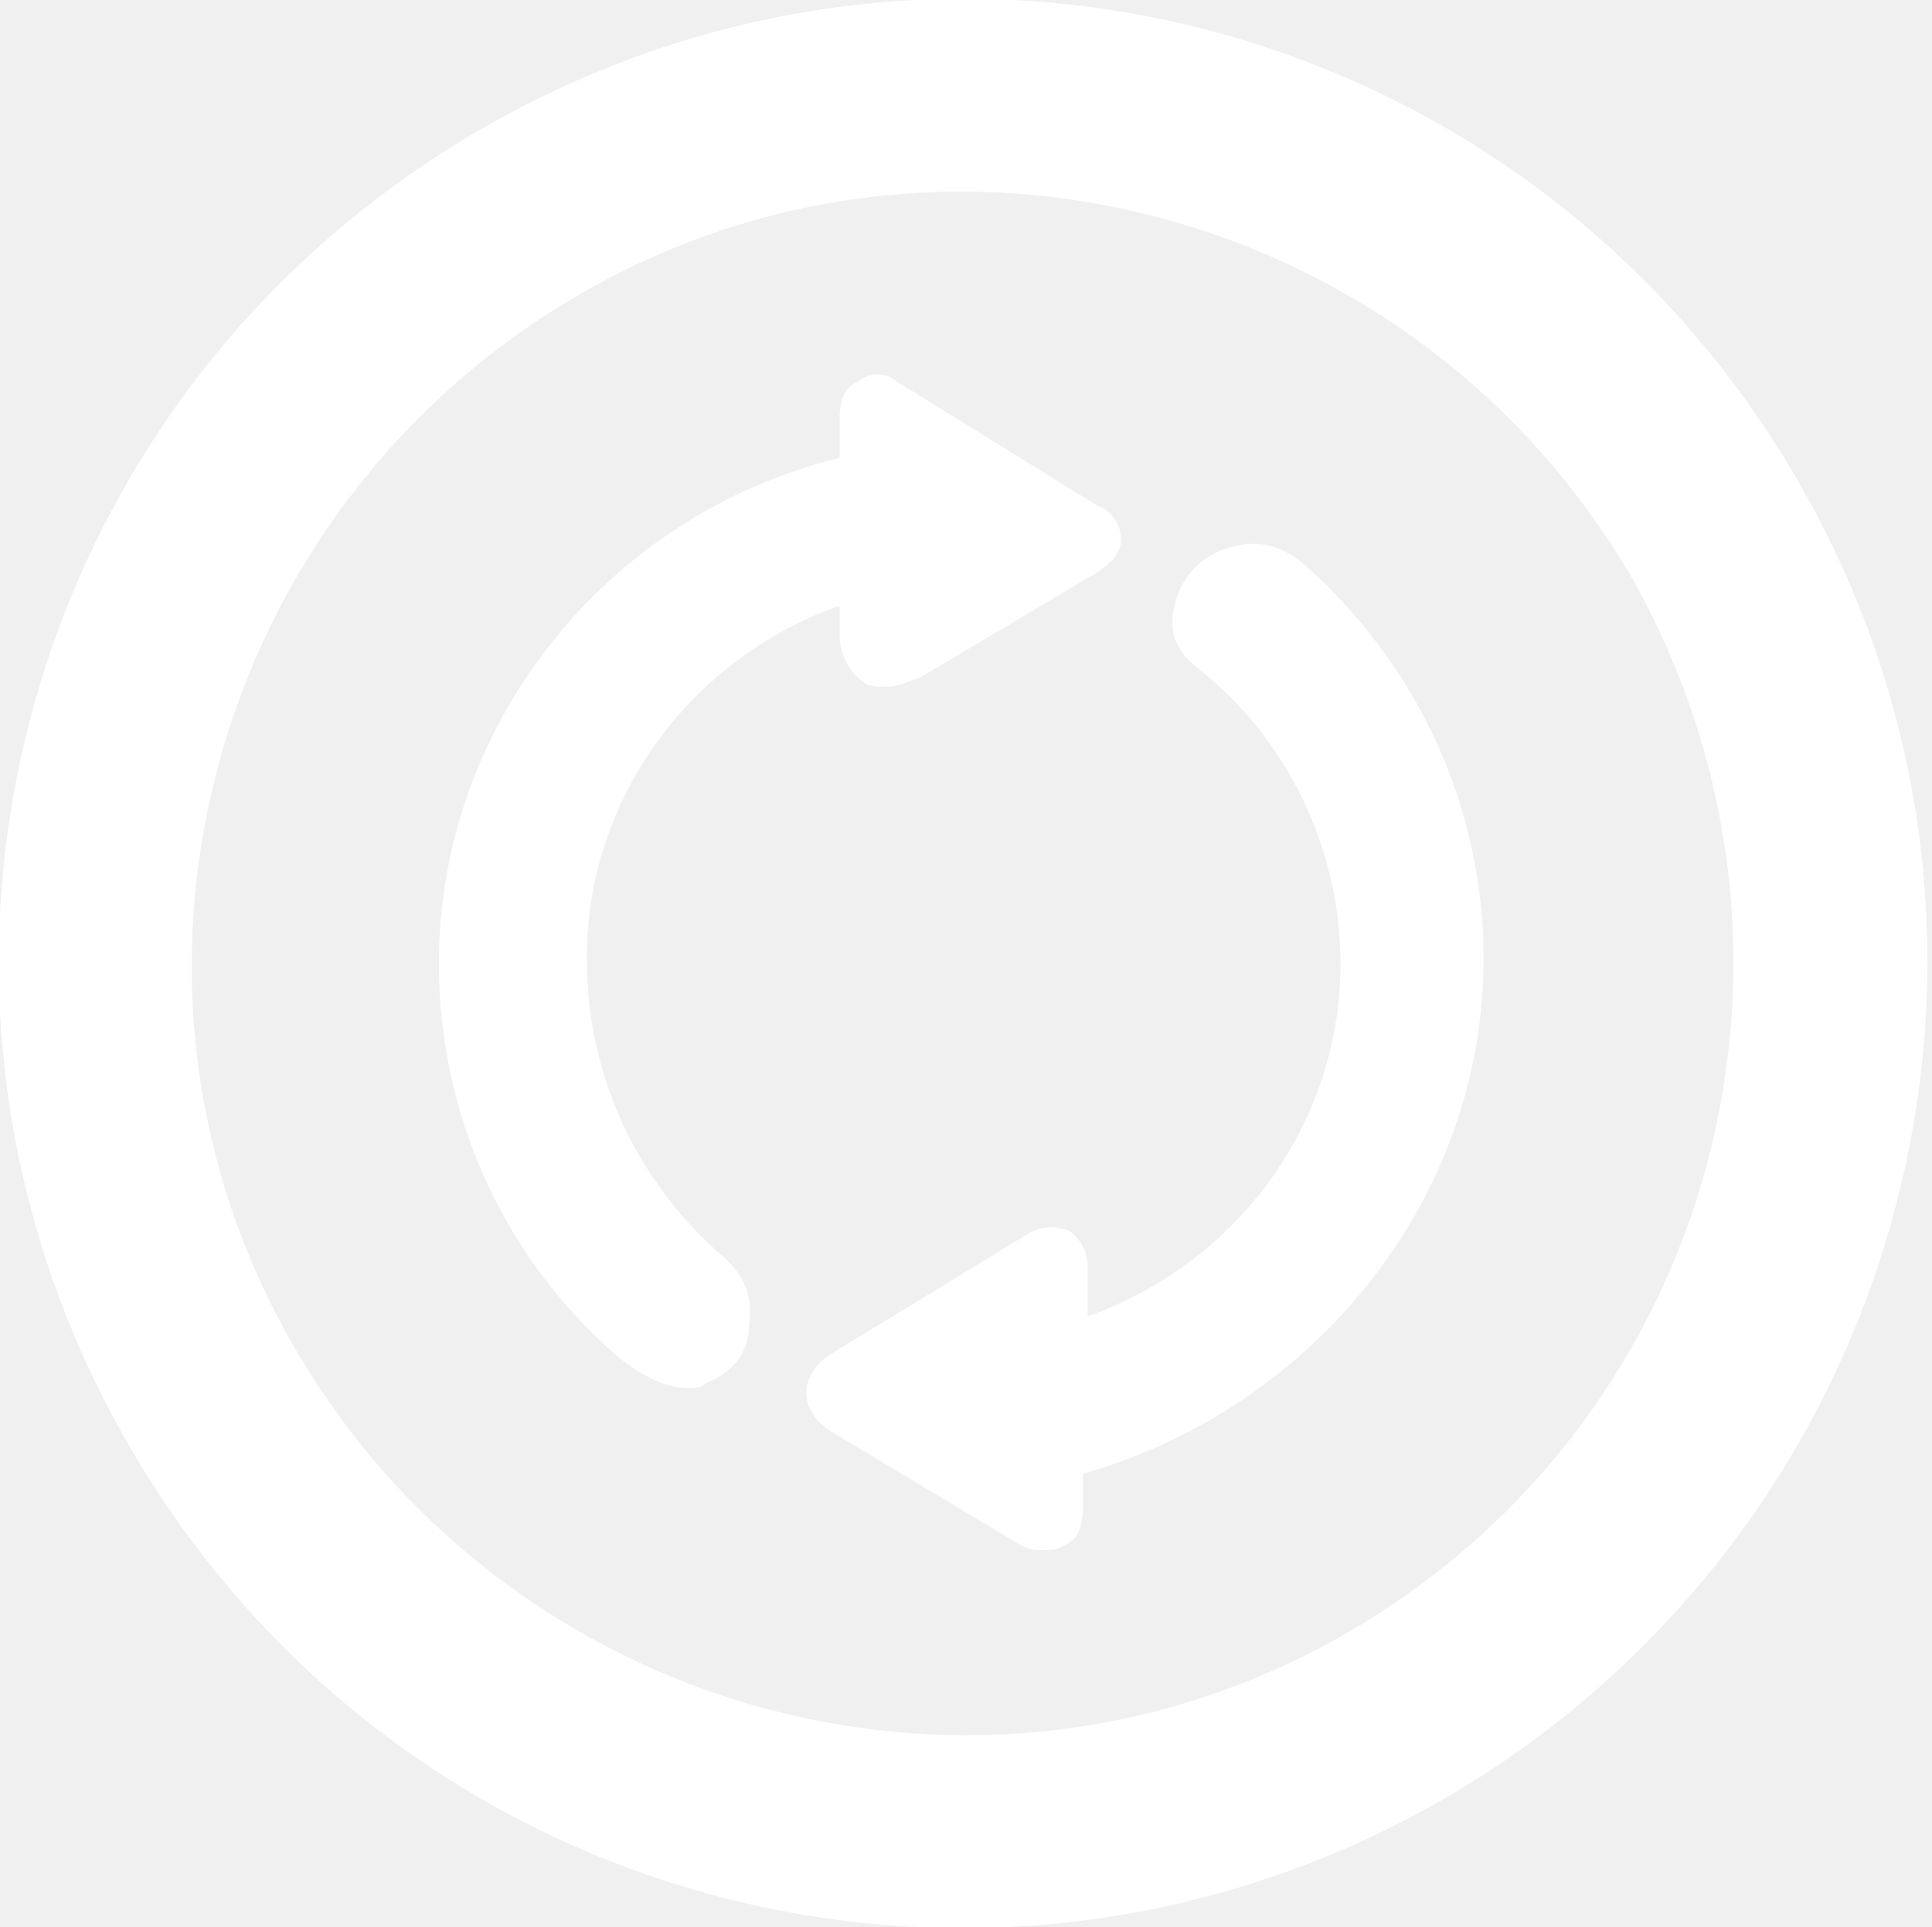
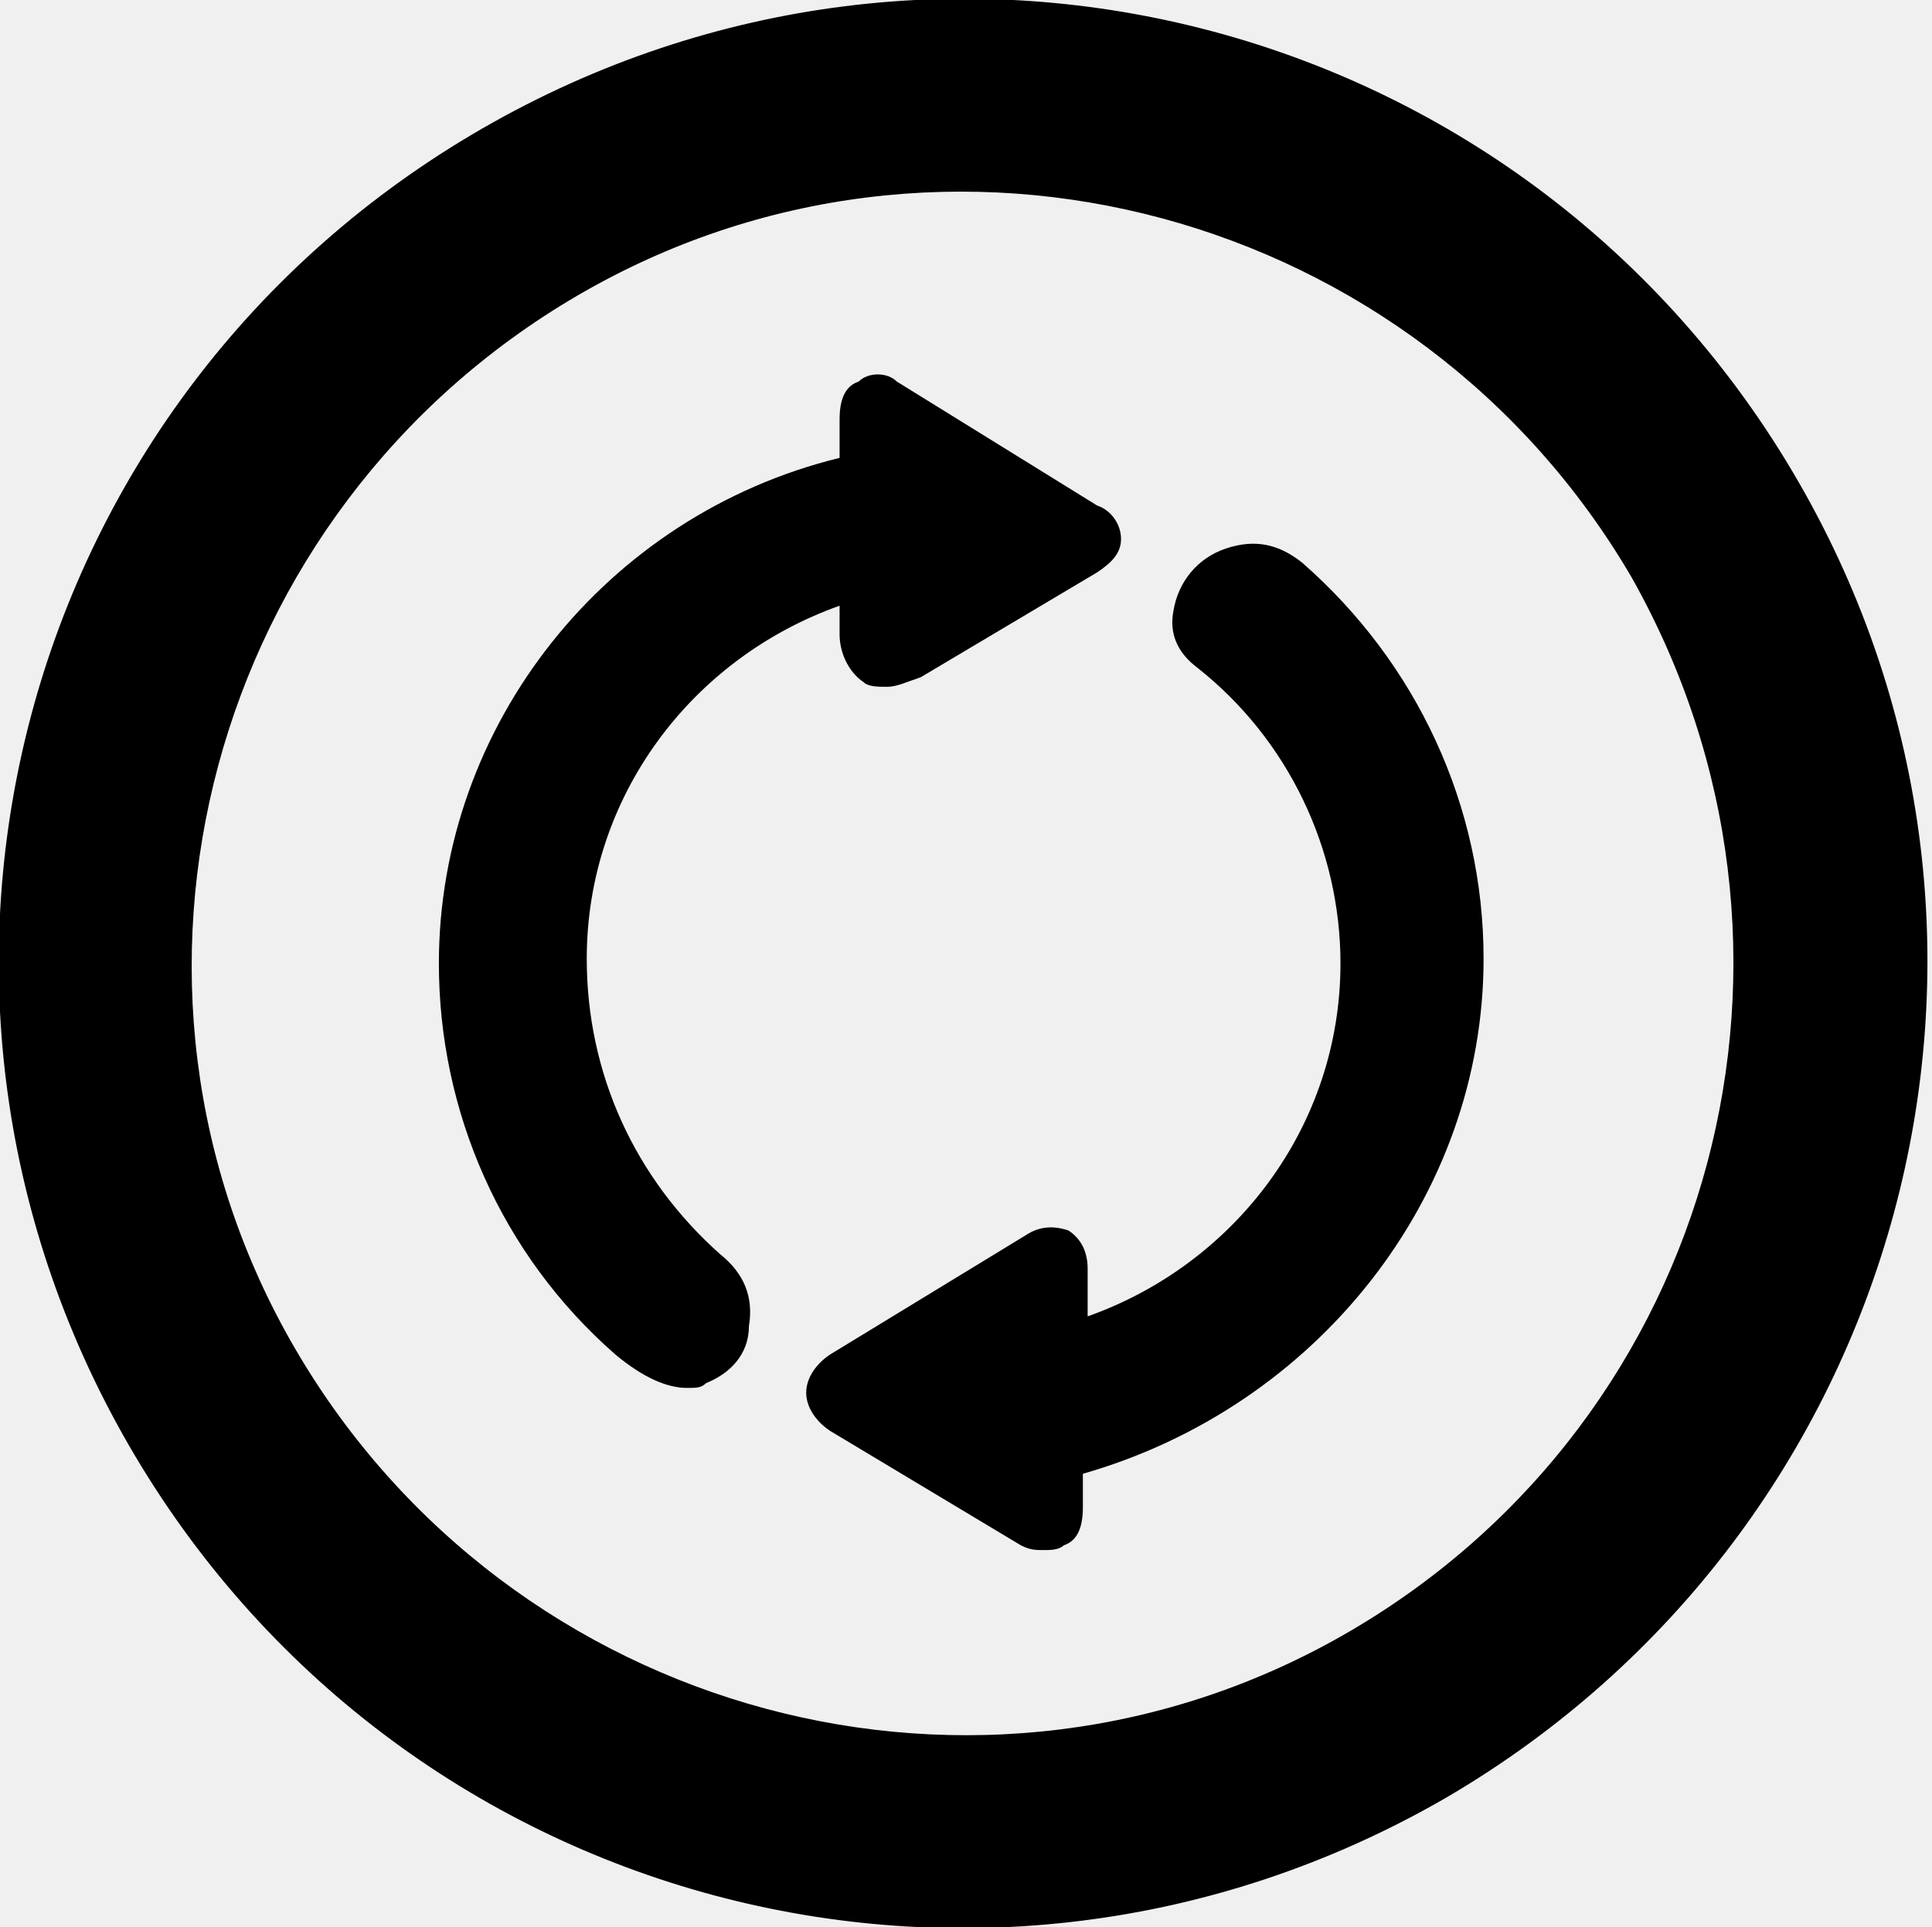
<svg xmlns="http://www.w3.org/2000/svg" version="1.1" id="Capa_1" x="0px" y="0px" viewBox="0 0 40.5 40.4" style="enable-background:new 0 0 40.5 40.4;" xml:space="preserve">
-   <style type="text/css">
- 	.st0{fill:#FFFFFF;}
- </style>
-   <path class="st0" d="M37.7,10.1c-5.6-9.7-17.9-13-27.6-7.4s-13,17.9-7.4,27.6s17.9,13,27.6,7.4C39.9,32.1,43.3,19.8,37.7,10.1z   M28.3,34.2c-7.7,4.5-17.6,1.8-22.1-5.9S4.4,10.7,12.1,6.2s17.6-1.8,22.1,5.9C38.6,19.9,36,29.7,28.3,34.2z" />
-   <path class="st0" d="M12.3,20.1c0-3.4,2.2-6.3,5.3-7.4v0.6c0,0.4,0.2,0.8,0.5,1c0.1,0.1,0.3,0.1,0.5,0.1s0.4-0.1,0.7-0.2L23,12  c0.3-0.2,0.5-0.4,0.5-0.7s-0.2-0.6-0.5-0.7L18.8,8c-0.2-0.2-0.6-0.2-0.8,0c-0.3,0.1-0.4,0.4-0.4,0.8v0.8c-4.9,1.2-8.4,5.6-8.4,10.6  c0,3.1,1.3,6.1,3.7,8.2c0.6,0.5,1.1,0.7,1.5,0.7c0.2,0,0.3,0,0.4-0.1c0.5-0.2,0.9-0.6,0.9-1.2c0.1-0.6-0.1-1.1-0.6-1.5  C13.3,24.7,12.3,22.5,12.3,20.1z" />
-   <path class="st0" d="M31.1,20.1c0-3.2-1.4-6.2-3.8-8.3c-0.5-0.4-1-0.5-1.6-0.3s-1,0.7-1.1,1.3c-0.1,0.5,0.1,0.9,0.5,1.2  c1.9,1.5,3,3.8,3,6.2c0,3.4-2.2,6.3-5.3,7.4v-1c0-0.3-0.1-0.6-0.4-0.8c-0.3-0.1-0.6-0.1-0.9,0.1l-4.1,2.5c-0.3,0.2-0.5,0.5-0.5,0.8  s0.2,0.6,0.5,0.8l4,2.4c0.2,0.1,0.3,0.1,0.5,0.1c0.1,0,0.3,0,0.4-0.1c0.3-0.1,0.4-0.4,0.4-0.8v-0.7C27.6,29.5,31.1,25.1,31.1,20.1z" />
+   <path d="M37.7,10.1c-5.6-9.7-17.9-13-27.6-7.4c-9.7,5.6-13,17.9-7.4,27.6c5.6,9.7,17.9,13,27.6,7.4C39.9,32.1,43.3,19.8,37.7,10.1    z M28.3,34.2c-7.7,4.5-17.6,1.8-22.1-5.9c-4.5-7.7-1.8-17.6,5.9-22.1c7.7-4.5,17.6-1.8,22.1,5.9C38.6,19.9,36,29.7,28.3,34.2z" />
+   <path d="M12.3,20.1c0-3.4,2.2-6.3,5.3-7.4l0,0.6c0,0.4,0.2,0.8,0.5,1c0.1,0.1,0.3,0.1,0.5,0.1c0.2,0,0.4-0.1,0.7-0.2L23,12   c0.3-0.2,0.5-0.4,0.5-0.7c0-0.3-0.2-0.6-0.5-0.7L18.8,8C18.6,7.8,18.2,7.8,18,8c-0.3,0.1-0.4,0.4-0.4,0.8l0,0.8   c-4.9,1.2-8.4,5.6-8.4,10.6c0,3.1,1.3,6.1,3.7,8.2c0.6,0.5,1.1,0.7,1.5,0.7c0.2,0,0.3,0,0.4-0.1c0.5-0.2,0.9-0.6,0.9-1.2   c0.1-0.6-0.1-1.1-0.6-1.5C13.3,24.7,12.3,22.5,12.3,20.1z" />
+   <path d="M31.1,20.1c0-3.2-1.4-6.2-3.8-8.3c-0.5-0.4-1-0.5-1.6-0.3c-0.6,0.2-1,0.7-1.1,1.3c-0.1,0.5,0.1,0.9,0.5,1.2  c1.9,1.5,3,3.8,3,6.2c0,3.4-2.2,6.3-5.3,7.4l0-1c0-0.3-0.1-0.6-0.4-0.8c-0.3-0.1-0.6-0.1-0.9,0.1l-4.1,2.5c-0.3,0.2-0.5,0.5-0.5,0.8  c0,0.3,0.2,0.6,0.5,0.8l4,2.4c0.2,0.1,0.3,0.1,0.5,0.1c0.1,0,0.3,0,0.4-0.1c0.3-0.1,0.4-0.4,0.4-0.8l0-0.7  C27.6,29.5,31.1,25.1,31.1,20.1z" />
</svg>
